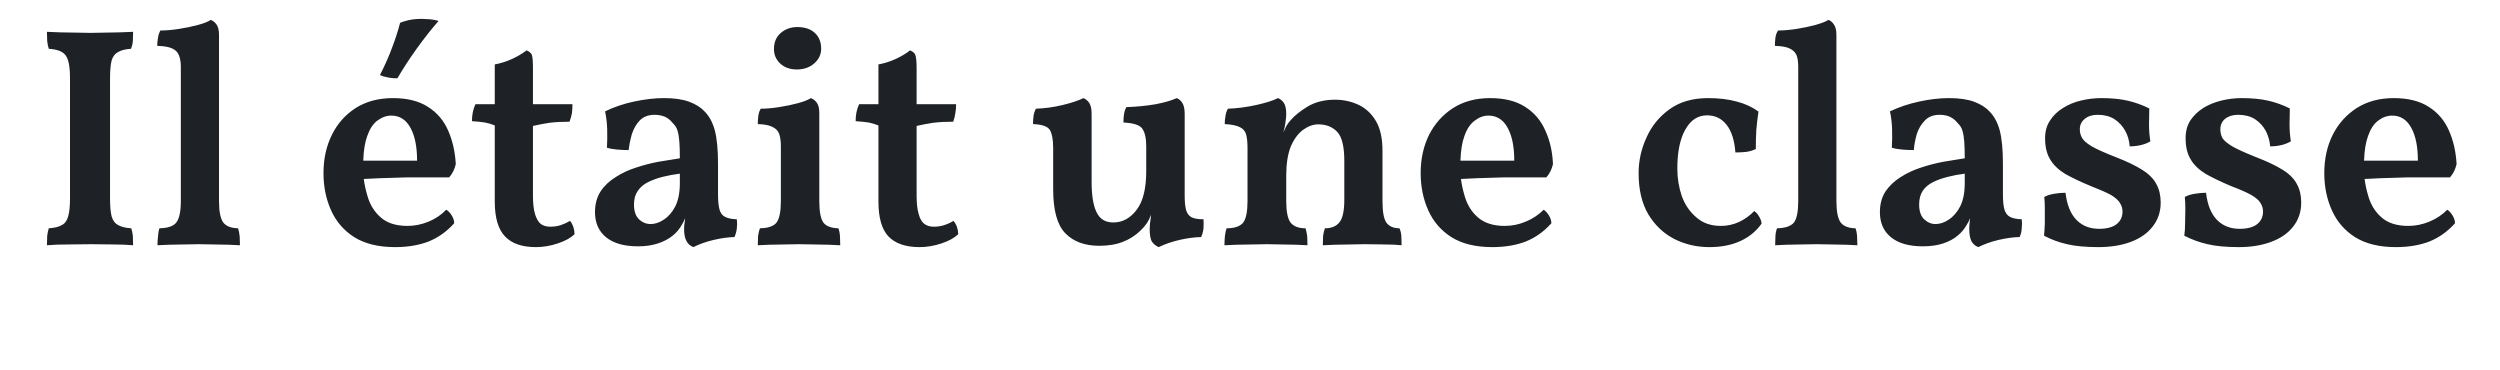
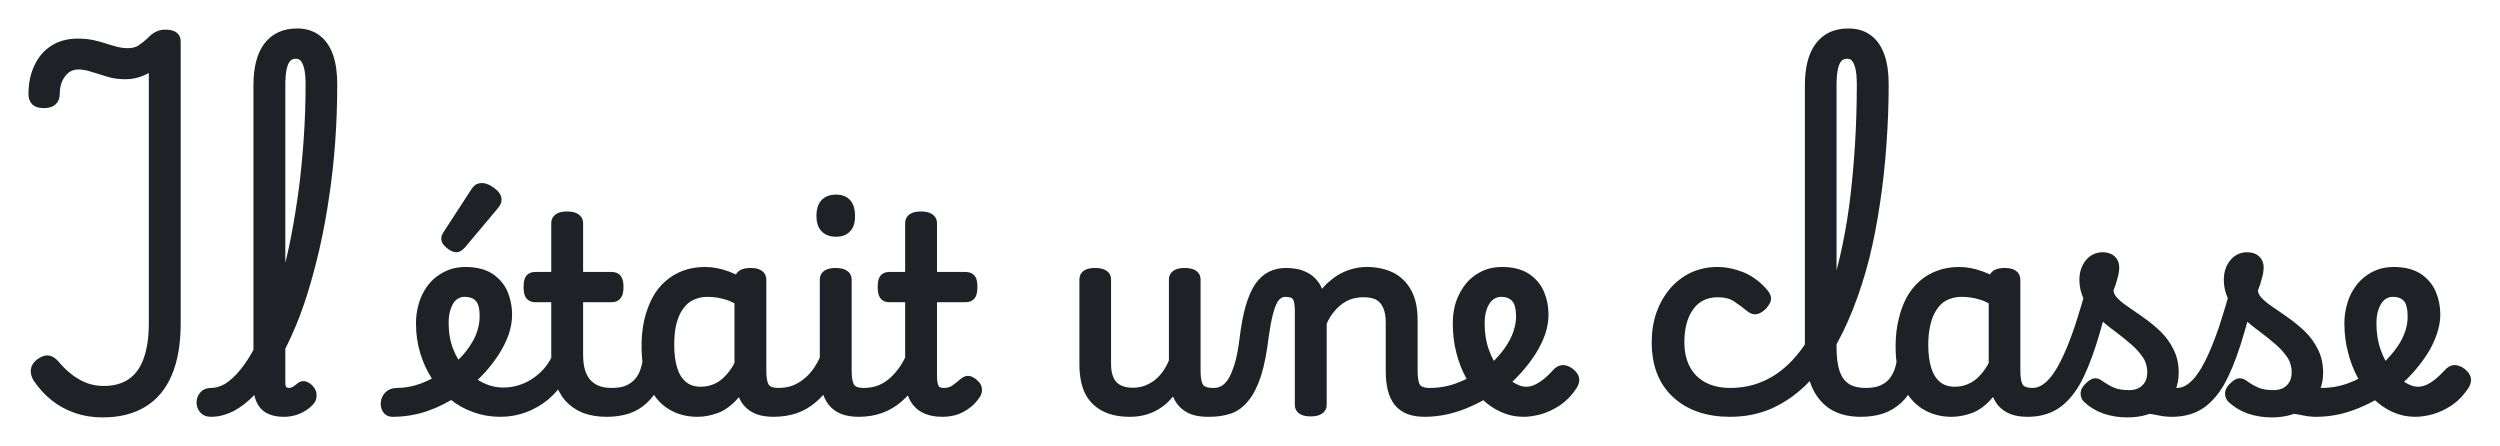
- <svg xmlns="http://www.w3.org/2000/svg" viewBox="-12 -12 942.87 139.52" width="942.87" height="139.52" role="img" aria-labelledby="titre">
-   <g id="nom" fill="#1E2226">
-     <path d="M14.4 17.6 Q14.4 13.1 13.7 10.9 Q13.1 8.6 11.3 7.6 Q9.6 6.6 6.4 6.4 Q6.0 5.2 5.8 3.5 Q5.7 1.8 5.7 0.0 Q7.8 0.1 10.6 0.2 Q13.5 0.2 16.5 0.3 Q19.5 0.4 22.1 0.4 Q24.8 0.4 27.6 0.3 Q30.4 0.2 33.2 0.2 Q35.9 0.1 38.2 0.0 Q38.2 1.8 38.1 3.4 Q38.0 5.0 37.4 6.4 Q34.3 6.6 32.6 7.6 Q30.8 8.5 30.1 10.8 Q29.5 13.1 29.5 17.6 L29.5 62.9 Q29.5 67.3 30.1 69.6 Q30.8 72.0 32.6 72.9 Q34.3 73.9 37.5 74.1 Q37.9 75.2 38.1 76.9 Q38.2 78.6 38.2 80.5 Q34.9 80.2 30.9 80.2 Q26.8 80.1 22.5 80.1 Q18.2 80.1 13.6 80.2 Q9.1 80.2 5.7 80.5 Q5.7 78.7 5.8 77.0 Q6.0 75.3 6.4 74.1 Q9.6 73.9 11.3 72.9 Q13.1 72.0 13.7 69.6 Q14.4 67.3 14.4 62.9 L14.4 17.6 Z M47.4 80.5 Q47.4 78.7 47.6 77.1 Q47.7 75.4 48.1 74.1 Q52.9 74.0 54.5 71.9 Q56.2 69.7 56.2 63.8 L56.2 13.2 Q56.2 10.6 55.5 8.9 Q54.9 7.2 53.0 6.3 Q51.1 5.4 47.3 5.3 Q47.3 3.7 47.6 2.2 Q47.8 0.7 48.5 -0.5 Q51.7 -0.5 55.5 -1.1 Q59.4 -1.7 62.7 -2.6 Q66.0 -3.5 67.5 -4.5 Q68.8 -4.0 69.7 -2.7 Q70.6 -1.4 70.6 1.2 L70.6 63.8 Q70.6 69.7 72.2 71.9 Q73.8 74.0 77.8 74.1 Q78.2 75.4 78.4 77.2 Q78.5 78.9 78.5 80.5 Q76.7 80.4 74.2 80.3 Q71.6 80.2 68.7 80.2 Q65.8 80.1 63.0 80.1 Q60.2 80.1 57.2 80.2 Q54.3 80.2 51.7 80.3 Q49.2 80.4 47.4 80.5 Z M137.0 81.2 Q127.7 81.2 121.7 77.5 Q115.8 73.8 112.9 67.4 Q110.0 61.0 110.0 53.3 Q110.0 45.2 113.2 38.8 Q116.3 32.5 122.2 28.7 Q128.1 25.0 136.2 25.0 Q144.3 25.0 149.4 28.3 Q154.5 31.5 157.0 37.2 Q159.5 42.8 159.9 49.9 Q159.2 52.9 157.4 54.9 L150.7 54.9 Q146.4 54.9 141.5 54.9 Q136.5 55.0 131.5 55.2 Q128.3 55.3 125.2 55.5 Q125.6 58.6 126.5 61.6 Q127.9 66.8 131.6 70.0 Q135.2 73.2 141.7 73.2 Q145.7 73.2 149.6 71.6 Q153.5 70.0 156.3 67.1 Q157.4 67.7 158.4 69.3 Q159.3 70.8 159.3 72.2 Q155.1 76.9 149.6 79.1 Q144.1 81.2 137.0 81.2 Z M125.0 48.6 L145.3 48.6 Q145.3 40.7 142.8 36.2 Q140.3 31.6 135.6 31.6 Q132.8 31.6 130.3 33.5 Q127.9 35.3 126.5 39.3 Q125.2 42.8 125.0 48.6 Z M137.9 17.5 Q136.2 17.6 134.3 17.2 Q132.5 16.9 131.3 16.3 Q134.2 10.6 135.9 5.9 Q137.7 1.2 138.9 -3.4 Q141.4 -4.4 143.9 -4.7 Q146.4 -5.0 148.7 -4.8 Q150.0 -4.8 151.2 -4.6 Q152.5 -4.4 153.4 -4.1 Q149.3 0.6 145.2 6.3 Q141.1 12.0 137.9 17.5 Z M190.1 81.2 Q182.3 81.2 178.5 77.2 Q174.6 73.2 174.6 64.0 L174.6 35.3 Q172.9 34.6 170.9 34.2 Q169.0 33.9 166.0 33.7 Q166.0 31.9 166.3 30.4 Q166.6 28.9 167.3 27.3 L174.6 27.3 L174.6 12.3 Q177.9 11.7 181.2 10.2 Q184.4 8.7 186.6 7.0 Q188.1 7.6 188.6 8.7 Q189.0 9.9 189.0 13.8 L189.0 27.3 L203.9 27.3 Q203.9 29.0 203.7 30.7 Q203.4 32.3 202.8 33.9 Q198.7 33.9 195.3 34.3 Q192.0 34.8 189.0 35.5 L189.0 61.8 Q189.0 66.2 189.8 68.8 Q190.6 71.4 192.0 72.5 Q193.4 73.5 195.5 73.5 Q197.7 73.5 199.5 72.9 Q201.3 72.3 203.0 71.3 Q204.6 73.3 204.7 76.3 Q202.6 78.4 198.4 79.8 Q194.2 81.2 190.1 81.2 Z M249.5 81.2 Q247.7 80.5 246.9 78.9 Q246.0 77.3 246.0 74.3 Q246.0 73.0 246.3 71.3 Q246.4 70.8 246.4 70.3 Q245.9 71.6 245.2 72.7 Q243.8 75.2 241.8 76.8 Q239.5 78.7 236.2 79.8 Q232.9 80.9 228.6 80.9 Q220.8 80.9 216.6 77.5 Q212.4 74.1 212.4 68.0 Q212.4 63.5 214.5 60.2 Q216.6 57.0 220.2 54.8 Q223.7 52.5 227.9 51.2 Q232.1 49.8 236.4 49.0 Q240.7 48.3 244.4 47.7 Q244.4 43.7 244.2 41.2 Q244.0 38.8 243.5 37.2 Q243.0 35.6 241.8 34.5 Q240.5 32.8 238.7 32.0 Q236.9 31.3 234.9 31.3 Q231.4 31.3 229.3 33.4 Q227.3 35.5 226.3 38.6 Q225.4 41.8 225.1 44.6 Q222.9 44.6 220.7 44.4 Q218.4 44.2 216.9 43.7 Q217.1 40.5 217.0 36.8 Q216.9 33.2 216.2 30.0 Q221.1 27.6 227.1 26.3 Q233.2 25.0 238.4 25.0 Q244.3 25.0 248.0 26.4 Q251.7 27.8 253.7 30.0 Q256.4 32.7 257.6 37.2 Q258.8 41.8 258.8 49.9 L258.8 61.2 Q258.8 64.8 259.3 66.8 Q259.8 68.9 261.3 69.7 Q262.8 70.6 265.9 70.7 Q266.1 72.3 265.9 74.1 Q265.7 75.9 265.0 77.4 Q261.3 77.5 257.1 78.5 Q252.9 79.5 249.5 81.2 Z M233.4 72.5 Q235.9 72.5 238.4 70.8 Q241.0 69.1 242.7 65.8 Q244.4 62.4 244.4 57.1 L244.4 53.5 Q241.1 53.9 237.9 54.7 Q234.8 55.5 232.4 56.7 Q230.0 57.9 228.6 59.9 Q227.1 62.0 227.1 65.1 Q227.1 68.9 229.0 70.7 Q230.9 72.5 233.4 72.5 Z M273.8 80.5 Q273.8 78.7 273.9 77.1 Q274.1 75.4 274.6 74.1 Q279.3 74.0 280.9 71.9 Q282.5 69.7 282.5 63.8 L282.5 43.2 Q282.5 40.4 281.9 38.6 Q281.3 36.8 279.4 35.9 Q277.5 34.9 273.8 34.8 Q273.8 33.2 274.0 31.7 Q274.2 30.2 274.9 29.0 Q278.0 29.0 281.8 28.4 Q285.7 27.8 289.0 26.9 Q292.3 26.0 293.8 25.0 Q295.2 25.5 296.1 26.8 Q297.0 28.1 297.0 30.7 L297.0 63.8 Q297.0 69.7 298.5 71.9 Q300.1 74.0 304.2 74.1 Q304.7 75.4 304.8 77.2 Q304.9 78.9 304.9 80.5 Q303.0 80.4 300.5 80.3 Q297.9 80.2 295.1 80.2 Q292.3 80.1 289.5 80.1 Q286.6 80.1 283.7 80.2 Q280.7 80.2 278.2 80.3 Q275.6 80.4 273.8 80.5 Z M288.5 14.2 Q284.7 14.2 282.3 12.0 Q279.9 9.8 279.9 6.5 Q279.9 2.6 282.5 0.4 Q285.1 -1.8 288.7 -1.8 Q292.9 -1.8 295.3 0.4 Q297.7 2.6 297.7 6.4 Q297.7 9.6 295.1 11.9 Q292.5 14.2 288.5 14.2 Z M334.8 81.2 Q327.0 81.2 323.1 77.2 Q319.3 73.2 319.3 64.0 L319.3 35.3 Q317.5 34.6 315.6 34.2 Q313.6 33.9 310.7 33.7 Q310.7 31.9 311.0 30.4 Q311.3 28.9 312.0 27.3 L319.3 27.3 L319.3 12.3 Q322.6 11.7 325.9 10.2 Q329.1 8.7 331.2 7.0 Q332.8 7.6 333.2 8.7 Q333.7 9.9 333.7 13.8 L333.7 27.3 L348.6 27.3 Q348.6 29.0 348.3 30.7 Q348.1 32.3 347.5 33.9 Q343.4 33.9 340.0 34.3 Q336.7 34.8 333.7 35.5 L333.7 61.8 Q333.7 66.2 334.5 68.8 Q335.2 71.4 336.7 72.5 Q338.1 73.5 340.2 73.5 Q342.3 73.5 344.1 72.9 Q346.0 72.3 347.6 71.3 Q349.3 73.3 349.4 76.3 Q347.3 78.4 343.1 79.8 Q338.9 81.2 334.8 81.2 Z M402.6 80.7 Q394.4 80.7 389.8 76.0 Q385.2 71.3 385.2 59.4 L385.2 43.9 Q385.2 39.2 384.0 37.1 Q382.8 35.0 377.6 34.8 Q377.6 33.2 377.8 31.7 Q378.0 30.3 378.7 29.0 Q383.9 28.8 388.8 27.6 Q393.8 26.4 396.6 25.0 Q397.9 25.5 398.8 26.8 Q399.7 28.2 399.7 30.9 L399.7 56.5 Q399.7 64.4 401.6 68.1 Q403.4 71.9 407.9 71.9 Q413.1 71.9 416.7 67.1 Q420.3 62.4 420.3 52.5 L420.3 43.3 Q420.3 38.6 418.8 36.5 Q417.4 34.5 411.7 34.2 Q411.7 32.6 411.9 31.2 Q412.1 29.7 412.8 28.4 Q418.7 28.2 423.9 27.3 Q429.0 26.3 431.8 25.0 Q433.1 25.5 433.9 26.8 Q434.8 28.2 434.8 30.9 L434.8 61.8 Q434.8 65.1 435.3 67.1 Q435.8 69.0 437.3 69.9 Q438.8 70.7 441.9 70.7 Q442.0 72.3 441.9 74.1 Q441.7 75.9 441.0 77.4 Q437.2 77.5 432.8 78.5 Q428.5 79.5 425.0 81.2 Q423.4 80.5 422.5 79.2 Q421.6 77.9 421.6 74.3 Q421.6 72.7 422.0 70.2 Q422.0 69.7 422.1 69.0 Q421.5 70.7 420.6 72.1 Q419.4 73.8 418.1 75.0 Q415.2 77.8 411.5 79.2 Q407.8 80.7 402.6 80.7 Z M509.4 63.8 Q509.4 69.9 510.9 72.0 Q512.5 74.1 515.8 74.1 Q516.4 75.4 516.5 76.9 Q516.6 78.4 516.6 80.5 Q514.0 80.2 510.2 80.2 Q506.5 80.1 502.7 80.1 Q500.2 80.1 497.2 80.2 Q494.2 80.2 491.5 80.3 Q488.8 80.4 486.9 80.5 Q486.9 78.6 487.0 77.0 Q487.2 75.4 487.7 74.1 Q491.4 74.1 493.2 71.8 Q495.0 69.5 495.0 63.4 L495.0 48.6 Q495.0 40.7 492.4 37.8 Q489.7 34.9 485.2 34.9 Q482.3 34.9 479.4 37.0 Q476.6 39.1 474.8 43.3 Q473.1 47.6 473.1 54.2 L473.1 63.8 Q473.1 69.7 474.7 71.9 Q476.4 74.1 480.4 74.1 Q480.8 75.5 481.0 77.0 Q481.1 78.5 481.1 80.5 Q479.4 80.4 476.8 80.3 Q474.2 80.2 471.4 80.2 Q468.5 80.1 465.7 80.1 Q463.3 80.1 460.2 80.2 Q457.1 80.2 454.4 80.3 Q451.6 80.4 449.8 80.5 Q449.8 78.5 450.0 76.8 Q450.2 75.2 450.6 74.1 Q455.2 74.1 456.9 71.9 Q458.5 69.7 458.5 63.8 L458.5 43.9 Q458.5 40.7 458.0 38.8 Q457.5 36.9 455.7 36.0 Q453.8 35.0 449.9 34.8 Q449.9 33.2 450.2 31.7 Q450.4 30.2 451.1 29.0 Q456.4 28.8 461.8 27.6 Q467.2 26.4 470.0 25.0 Q471.3 25.5 472.2 26.8 Q473.1 28.2 473.1 30.9 Q473.1 32.3 472.8 34.2 Q472.6 36.0 472.0 38.0 Q472.6 36.8 473.1 35.6 Q473.7 34.5 474.7 33.4 Q477.0 30.7 481.3 28.1 Q485.6 25.6 491.5 25.6 Q496.2 25.6 500.3 27.5 Q504.4 29.4 506.9 33.6 Q509.4 37.8 509.4 44.8 L509.4 63.8 Z M550.8 81.2 Q541.5 81.2 535.5 77.5 Q529.6 73.8 526.7 67.4 Q523.8 61.0 523.8 53.3 Q523.8 45.2 527.0 38.8 Q530.2 32.5 536.1 28.7 Q542.0 25.0 550.0 25.0 Q558.1 25.0 563.2 28.3 Q568.3 31.5 570.8 37.2 Q573.4 42.8 573.7 49.9 Q573.0 52.9 571.2 54.9 L564.5 54.9 Q560.3 54.9 555.3 54.9 Q550.4 55.0 545.3 55.2 Q542.1 55.3 539.0 55.5 Q539.4 58.6 540.3 61.6 Q541.7 66.8 545.4 70.0 Q549.1 73.2 555.5 73.2 Q559.6 73.2 563.4 71.6 Q567.3 70.0 570.2 67.1 Q571.2 67.7 572.2 69.3 Q573.1 70.8 573.1 72.2 Q568.9 76.9 563.4 79.1 Q557.9 81.2 550.8 81.2 Z M538.8 48.6 L559.1 48.6 Q559.1 40.7 556.6 36.2 Q554.1 31.6 549.4 31.6 Q546.6 31.6 544.2 33.5 Q541.7 35.3 540.3 39.3 Q539.0 42.8 538.8 48.6 Z M652.4 72.3 Q649.4 76.6 644.4 78.9 Q639.4 81.2 632.7 81.2 Q625.5 81.2 619.4 78.1 Q613.4 75.0 609.7 68.9 Q606.0 62.7 606.0 53.3 Q606.0 46.3 609.0 39.8 Q611.9 33.3 617.8 29.1 Q623.6 25.0 632.2 25.0 Q638.3 25.0 643.0 26.3 Q647.7 27.5 651.2 30.1 Q650.7 33.5 650.4 36.9 Q650.2 40.2 650.2 44.2 Q648.6 45.0 646.5 45.3 Q644.4 45.5 642.5 45.5 Q642.0 38.7 639.2 35.1 Q636.4 31.5 631.8 31.5 Q626.6 31.5 623.6 36.9 Q620.6 42.2 620.6 51.6 Q620.6 57.0 622.3 62.0 Q624.1 66.9 627.8 70.0 Q631.4 73.2 637.0 73.2 Q640.7 73.2 643.9 71.7 Q647.1 70.2 649.6 67.6 Q650.7 68.3 651.4 69.6 Q652.2 70.8 652.4 72.3 Z M657.5 80.5 Q657.5 78.7 657.6 77.1 Q657.7 75.4 658.2 74.1 Q662.9 74.0 664.6 71.9 Q666.2 69.7 666.2 63.8 L666.2 13.2 Q666.2 10.6 665.6 8.9 Q664.9 7.2 663.0 6.3 Q661.2 5.4 657.4 5.3 Q657.4 3.7 657.6 2.2 Q657.8 0.7 658.6 -0.5 Q661.7 -0.5 665.6 -1.1 Q669.4 -1.7 672.7 -2.6 Q676.0 -3.5 677.6 -4.5 Q678.9 -4.0 679.7 -2.7 Q680.6 -1.4 680.6 1.2 L680.6 63.8 Q680.6 69.7 682.2 71.9 Q683.8 74.0 687.8 74.1 Q688.3 75.4 688.4 77.2 Q688.5 78.9 688.5 80.5 Q686.8 80.4 684.2 80.3 Q681.7 80.2 678.8 80.2 Q675.9 80.1 673.1 80.1 Q670.2 80.1 667.3 80.2 Q664.3 80.2 661.8 80.3 Q659.3 80.4 657.5 80.5 Z M734.1 81.2 Q732.3 80.5 731.5 78.9 Q730.7 77.3 730.7 74.3 Q730.7 73.0 730.9 71.3 Q731.0 70.8 731.0 70.3 Q730.5 71.6 729.8 72.7 Q728.4 75.2 726.4 76.8 Q724.2 78.7 720.9 79.8 Q717.6 80.9 713.2 80.9 Q705.4 80.9 701.2 77.5 Q697.0 74.1 697.0 68.0 Q697.0 63.5 699.1 60.2 Q701.3 57.0 704.8 54.8 Q708.4 52.5 712.5 51.2 Q716.7 49.8 721.0 49.0 Q725.3 48.3 729.0 47.7 Q729.0 43.7 728.8 41.2 Q728.6 38.8 728.1 37.2 Q727.6 35.6 726.4 34.5 Q725.1 32.8 723.3 32.0 Q721.6 31.3 719.6 31.3 Q716.0 31.3 714.0 33.4 Q711.9 35.5 710.9 38.6 Q710.0 41.8 709.8 44.6 Q707.5 44.6 705.3 44.4 Q703.0 44.2 701.5 43.7 Q701.7 40.5 701.6 36.8 Q701.5 33.2 700.8 30.0 Q705.8 27.6 711.8 26.3 Q717.8 25.0 723.0 25.0 Q728.9 25.0 732.6 26.4 Q736.3 27.8 738.3 30.0 Q741.0 32.7 742.2 37.2 Q743.4 41.8 743.4 49.9 L743.4 61.2 Q743.4 64.8 743.9 66.8 Q744.5 68.9 745.9 69.7 Q747.4 70.6 750.5 70.7 Q750.7 72.3 750.5 74.1 Q750.4 75.9 749.7 77.4 Q745.9 77.5 741.7 78.5 Q737.5 79.5 734.1 81.2 Z M718.0 72.5 Q720.5 72.5 723.0 70.8 Q725.6 69.1 727.3 65.8 Q729.0 62.4 729.0 57.1 L729.0 53.5 Q725.7 53.9 722.6 54.7 Q719.4 55.5 717.0 56.7 Q714.6 57.9 713.2 59.9 Q711.8 62.0 711.8 65.1 Q711.8 68.9 713.7 70.7 Q715.6 72.5 718.0 72.5 Z M798.6 28.9 Q798.5 31.9 798.5 35.0 Q798.5 38.2 799.0 41.3 Q797.6 42.2 795.5 42.7 Q793.4 43.2 791.2 43.2 Q791.0 40.0 789.5 37.3 Q788.0 34.6 785.4 32.9 Q782.8 31.3 779.2 31.3 Q776.1 31.3 774.3 32.8 Q772.4 34.3 772.4 36.8 Q772.4 38.6 773.3 40.1 Q774.1 41.5 776.9 43.2 Q779.7 44.8 785.8 47.2 Q792.3 49.7 796.0 52.1 Q799.8 54.5 801.3 57.5 Q802.9 60.4 802.9 64.4 Q802.9 69.6 799.9 73.4 Q797.0 77.2 791.7 79.2 Q786.4 81.2 779.4 81.2 Q772.2 81.2 767.6 80.1 Q763.1 79.1 758.9 76.9 Q759.1 74.9 759.2 72.2 Q759.2 69.5 759.2 66.8 Q759.2 64.2 759.0 62.3 Q760.3 61.5 762.6 61.1 Q764.9 60.7 767.0 60.7 Q767.8 67.5 771.1 70.9 Q774.4 74.3 779.7 74.3 Q783.9 74.3 786.2 72.6 Q788.5 70.8 788.5 67.8 Q788.5 66.0 787.5 64.5 Q786.6 63.0 784.1 61.5 Q781.5 60.1 776.6 58.2 Q770.8 55.8 766.9 53.6 Q763.1 51.3 761.2 48.1 Q759.3 45.0 759.3 40.1 Q759.3 36.2 761.2 33.4 Q763.0 30.6 766.1 28.7 Q769.1 26.8 772.9 25.9 Q776.7 25.0 780.5 25.0 Q786.4 25.0 790.6 26.0 Q794.8 27.0 798.6 28.9 Z M851.6 28.9 Q851.5 31.9 851.5 35.0 Q851.5 38.2 852.0 41.3 Q850.5 42.2 848.5 42.7 Q846.4 43.2 844.2 43.2 Q843.9 40.0 842.5 37.3 Q841.0 34.6 838.4 32.9 Q835.8 31.3 832.1 31.3 Q829.1 31.3 827.2 32.8 Q825.4 34.3 825.4 36.8 Q825.4 38.6 826.2 40.1 Q827.1 41.5 829.9 43.2 Q832.7 44.8 838.7 47.2 Q845.2 49.7 849.0 52.1 Q852.8 54.5 854.3 57.5 Q855.9 60.4 855.9 64.4 Q855.9 69.6 852.9 73.4 Q850.0 77.2 844.6 79.2 Q839.3 81.2 832.4 81.2 Q825.2 81.2 820.6 80.1 Q816.1 79.1 811.8 76.9 Q812.1 74.9 812.1 72.2 Q812.2 69.5 812.2 66.8 Q812.2 64.2 812.0 62.3 Q813.3 61.5 815.6 61.1 Q817.9 60.7 820.0 60.7 Q820.8 67.5 824.1 70.9 Q827.4 74.3 832.7 74.3 Q836.9 74.3 839.2 72.6 Q841.5 70.8 841.5 67.8 Q841.5 66.0 840.5 64.5 Q839.6 63.0 837.0 61.5 Q834.5 60.1 829.5 58.2 Q823.8 55.8 819.9 53.6 Q816.1 51.3 814.2 48.1 Q812.3 45.0 812.3 40.1 Q812.3 36.2 814.1 33.4 Q816.0 30.6 819.0 28.7 Q822.1 26.8 825.9 25.9 Q829.7 25.0 833.4 25.0 Q839.3 25.0 843.6 26.0 Q847.8 27.0 851.6 28.9 Z M891.6 81.2 Q882.3 81.2 876.3 77.5 Q870.4 73.8 867.5 67.4 Q864.6 61.0 864.6 53.3 Q864.6 45.2 867.8 38.8 Q871.0 32.5 876.9 28.7 Q882.8 25.0 890.8 25.0 Q898.9 25.0 904.0 28.3 Q909.1 31.5 911.6 37.2 Q914.1 42.8 914.5 49.9 Q913.8 52.9 912.0 54.9 L905.3 54.9 Q901.0 54.9 896.1 54.9 Q891.1 55.0 886.1 55.2 Q882.9 55.3 879.8 55.5 Q880.2 58.6 881.1 61.6 Q882.5 66.8 886.2 70.0 Q889.8 73.2 896.3 73.2 Q900.3 73.2 904.2 71.6 Q908.1 70.0 911.0 67.1 Q912.0 67.7 913.0 69.3 Q913.9 70.8 913.9 72.2 Q909.7 76.9 904.2 79.1 Q898.7 81.2 891.6 81.2 Z M879.6 48.6 L899.9 48.6 Q899.9 40.7 897.4 36.2 Q894.9 31.6 890.2 31.6 Q887.4 31.6 884.9 33.5 Q882.5 35.3 881.1 39.3 Q879.8 42.8 879.6 48.6 Z" />
+ <svg xmlns="http://www.w3.org/2000/svg" viewBox="-9.62 -205.02 1256.74 224.14" width="1256.74" height="224.14" role="img" aria-labelledby="titre">
+   <g id="nom" fill="#1E2226" stroke="#1E2226" stroke-width="4.62" stroke-linejoin="round">
+     <path d="M42.0 2.5 Q34.8 2.5 28.8 0.4 Q22.7 -1.7 17.8 -5.6 Q12.9 -9.5 9.2 -15.0 Q7.9 -17.3 8.2 -19.1 Q8.4 -21.0 10.6 -22.6 Q13.1 -24.4 14.8 -24.0 Q16.5 -23.6 18.2 -21.6 Q23.4 -15.4 29.4 -12.1 Q35.4 -8.7 42.5 -8.7 Q50.7 -8.7 56.2 -12.4 Q61.8 -16.1 64.6 -23.6 Q67.5 -31.2 67.5 -42.6 L67.5 -172.9 Q64.9 -170.4 61.2 -169.0 Q57.6 -167.5 53.5 -167.5 Q49.9 -167.5 46.7 -168.2 Q43.6 -169.0 40.7 -170.0 Q37.9 -170.9 35.1 -171.7 Q32.3 -172.4 29.7 -172.4 Q26.4 -172.4 23.8 -170.6 Q21.3 -168.8 19.7 -165.5 Q18.1 -162.2 18.1 -157.6 Q18.1 -155.6 16.8 -154.3 Q15.6 -153.0 12.3 -153.0 Q9.5 -153.0 8.2 -154.2 Q7.0 -155.5 7.0 -157.6 Q7.0 -165.4 9.8 -171.2 Q12.5 -177.0 17.6 -180.2 Q22.6 -183.3 29.4 -183.3 Q33.5 -183.3 36.8 -182.6 Q40.1 -181.9 43.1 -180.9 Q46.1 -179.9 48.9 -179.2 Q51.7 -178.5 54.6 -178.5 Q58.6 -178.5 61.2 -180.2 Q63.9 -182.0 66.1 -184.1 Q68.2 -186.3 69.8 -187.0 Q71.4 -187.8 73.3 -187.8 Q76.2 -187.8 77.5 -187.0 Q78.9 -186.1 78.9 -184.3 L78.9 -42.4 Q78.9 -27.6 74.7 -17.6 Q70.5 -7.5 62.2 -2.5 Q54.0 2.5 42.0 2.5 Z M96.4 2.2 Q93.9 2.2 92.7 0.7 Q91.5 -0.8 91.5 -2.7 Q91.5 -4.6 92.7 -6.1 Q93.9 -7.7 96.4 -7.7 Q100.7 -7.7 104.9 -10.2 Q109.0 -12.8 113.0 -17.7 Q117.0 -22.6 120.6 -29.5 Q124.3 -36.4 127.6 -45.1 Q130.9 -53.9 133.8 -64.1 Q136.8 -74.3 139.0 -85.8 Q141.2 -97.3 142.9 -109.8 Q144.5 -122.4 145.4 -135.7 Q146.3 -149.0 146.3 -162.6 Q146.3 -165.1 148.0 -166.3 Q149.7 -167.5 151.9 -167.5 Q154.2 -167.5 155.9 -166.3 Q157.6 -165.1 157.6 -162.6 Q157.6 -148.1 156.6 -134.1 Q155.6 -120.1 153.6 -106.8 Q151.7 -93.5 148.9 -81.2 Q146.1 -68.9 142.7 -58.0 Q139.3 -47.1 135.1 -37.8 Q130.9 -28.5 126.5 -21.1 Q122.0 -13.7 117.0 -8.5 Q112.1 -3.3 106.9 -0.5 Q101.6 2.2 96.4 2.2 Z M133.1 2.2 Q129.6 2.2 127.1 1.3 Q124.6 0.4 123.1 -1.3 Q121.6 -3.0 120.8 -5.6 Q120.1 -8.2 120.1 -11.4 L120.1 -162.2 Q120.1 -175.0 125.1 -181.7 Q130.2 -188.4 139.7 -188.4 Q145.6 -188.4 149.6 -185.4 Q153.6 -182.4 155.6 -176.7 Q157.6 -171.1 157.6 -162.6 Q157.6 -160.1 155.9 -158.9 Q154.2 -157.7 151.9 -157.7 Q149.7 -157.7 148.0 -158.9 Q146.3 -160.1 146.3 -162.6 Q146.3 -167.9 145.5 -171.2 Q144.7 -174.5 143.1 -176.2 Q141.5 -177.8 139.1 -177.8 Q136.5 -177.8 134.8 -176.2 Q133.1 -174.5 132.3 -171.1 Q131.5 -167.6 131.5 -162.2 L131.5 -12.7 Q131.5 -11.0 132.0 -9.8 Q132.5 -8.7 133.5 -8.2 Q134.4 -7.7 135.6 -7.7 Q136.8 -7.7 137.7 -8.1 Q138.7 -8.4 139.7 -9.2 Q140.6 -9.9 141.5 -10.6 Q142.6 -11.5 143.9 -10.9 Q145.2 -10.3 146.1 -9.2 Q147.2 -7.9 147.2 -6.6 Q147.3 -5.3 146.7 -4.1 Q145.2 -2.1 143.0 -0.7 Q140.7 0.8 138.2 1.5 Q135.7 2.2 133.1 2.2 Z M187.6 2.2 Q185.7 2.2 184.8 0.7 Q183.9 -0.8 184.1 -2.7 Q184.3 -4.6 185.7 -6.1 Q187.2 -7.7 190.1 -7.7 Q196.2 -7.7 202.6 -10.0 Q209.0 -12.4 214.8 -16.4 Q220.6 -20.3 224.7 -24.9 Q227.6 -28.2 229.6 -31.6 Q231.7 -35.0 232.7 -38.6 Q233.8 -42.2 233.8 -46.1 Q233.8 -52.9 231.1 -55.5 Q228.5 -58.1 224.0 -58.1 Q222.2 -58.1 221.3 -59.7 Q220.4 -61.2 220.5 -63.3 Q220.6 -65.3 221.6 -66.9 Q222.6 -68.5 224.4 -68.5 Q231.9 -68.5 236.6 -65.5 Q241.3 -62.4 243.4 -57.5 Q245.5 -52.5 245.5 -46.9 Q245.5 -42.4 243.9 -37.6 Q242.2 -32.9 239.3 -28.3 Q236.4 -23.8 232.6 -19.5 Q226.9 -13.2 219.6 -8.2 Q212.4 -3.3 204.3 -0.5 Q196.2 2.2 187.6 2.2 Z M242.0 2.2 Q235.1 2.2 229.0 0.0 Q222.9 -2.2 217.9 -6.3 Q212.9 -10.4 209.4 -16.0 Q205.8 -21.6 203.8 -28.3 Q201.8 -35.0 201.8 -42.4 Q201.8 -46.9 202.9 -50.9 Q203.9 -54.9 205.9 -58.1 Q207.9 -61.4 210.7 -63.7 Q213.6 -66.0 217.0 -67.3 Q220.4 -68.5 224.4 -68.5 Q226.2 -68.5 227.1 -66.9 Q228.0 -65.3 227.9 -63.3 Q227.8 -61.2 226.8 -59.7 Q225.7 -58.1 223.9 -58.1 Q221.6 -58.1 219.8 -57.1 Q217.9 -56.1 216.5 -54.1 Q215.2 -52.1 214.4 -49.3 Q213.6 -46.5 213.6 -42.6 Q213.6 -35.1 216.0 -28.8 Q218.5 -22.4 222.7 -17.8 Q226.9 -13.1 232.3 -10.5 Q237.6 -7.9 243.4 -7.9 Q249.7 -7.9 255.5 -10.6 Q261.2 -13.3 265.4 -18.0 Q269.5 -22.6 271.3 -28.5 Q271.7 -29.7 273.2 -29.8 Q274.8 -29.8 276.3 -29.1 Q277.7 -28.4 277.3 -26.8 Q275.9 -20.5 272.5 -15.2 Q269.1 -9.9 264.4 -5.9 Q259.6 -2.0 253.9 0.1 Q248.2 2.2 242.0 2.2 Z M219.9 -80.5 Q218.5 -80.5 216.5 -82.1 Q214.5 -83.7 214.5 -85.0 Q214.5 -85.4 214.6 -85.8 Q214.8 -86.2 215.3 -87.1 L229.4 -108.8 Q230.1 -109.8 230.8 -110.3 Q231.5 -110.7 232.6 -110.7 Q233.9 -110.7 235.7 -109.8 Q237.5 -108.8 238.9 -107.4 Q240.2 -106.0 240.2 -104.8 Q240.2 -103.9 239.9 -103.3 Q239.6 -102.7 238.7 -101.6 L222.4 -82.2 Q220.8 -80.5 219.9 -80.5 Z M295.4 2.2 Q289.1 2.2 284.3 0.4 Q279.6 -1.5 276.3 -5.1 Q273.1 -8.8 271.5 -14.3 Q269.8 -19.7 269.8 -26.8 L269.8 -55.4 L259.5 -55.4 Q257.5 -55.4 256.7 -56.6 Q255.9 -57.8 255.9 -60.7 Q255.9 -63.8 256.7 -64.9 Q257.5 -66.0 259.5 -66.0 L269.8 -66.0 L269.8 -92.9 Q269.8 -94.6 271.2 -95.5 Q272.6 -96.4 275.4 -96.4 Q278.3 -96.4 279.7 -95.5 Q281.2 -94.6 281.2 -92.9 L281.2 -66.0 L297.8 -66.0 Q299.8 -66.0 300.6 -64.9 Q301.5 -63.8 301.5 -60.7 Q301.5 -57.8 300.6 -56.6 Q299.8 -55.4 297.8 -55.4 L281.2 -55.4 L281.2 -26.8 Q281.2 -22.0 282.2 -18.5 Q283.3 -14.9 285.4 -12.5 Q287.5 -10.2 290.6 -8.9 Q293.7 -7.7 297.8 -7.7 Q299.6 -7.7 300.6 -6.1 Q301.5 -4.6 301.3 -2.7 Q301.1 -0.8 299.6 0.7 Q298.2 2.2 295.4 2.2 Z M295.4 2.2 Q293.6 2.2 292.7 0.7 Q291.9 -0.8 292.1 -2.7 Q292.2 -4.6 293.7 -6.1 Q295.2 -7.7 297.9 -7.7 Q301.9 -7.7 305.0 -8.7 Q308.1 -9.8 310.3 -11.9 Q312.6 -14.0 314.0 -17.2 Q315.3 -20.3 315.9 -24.6 Q316.1 -26.5 317.9 -27.1 Q319.6 -27.7 321.2 -27.1 Q322.9 -26.5 322.6 -24.6 Q322.1 -17.6 319.8 -12.5 Q317.6 -7.4 314.0 -4.2 Q310.5 -0.9 305.8 0.7 Q301.1 2.2 295.4 2.2 Z M341.0 2.2 Q333.4 2.2 327.6 -1.4 Q321.8 -5.0 318.5 -12.4 Q315.2 -19.8 315.2 -31.0 Q315.2 -37.9 316.5 -43.7 Q317.9 -49.5 320.3 -54.1 Q322.7 -58.7 326.4 -61.9 Q330.0 -65.1 334.6 -66.8 Q339.2 -68.5 344.8 -68.5 Q350.2 -68.5 355.9 -66.4 Q361.5 -64.3 366.0 -60.9 L366.0 -51.0 Q360.8 -55.2 355.9 -56.6 Q351.1 -58.1 346.0 -58.1 Q342.5 -58.1 339.6 -57.0 Q336.6 -56.0 334.3 -53.9 Q332.0 -51.7 330.3 -48.6 Q328.7 -45.4 327.8 -41.2 Q327.0 -37.0 327.0 -31.5 Q327.0 -24.3 328.7 -19.1 Q330.4 -13.9 333.9 -11.1 Q337.4 -8.3 342.7 -8.3 Q347.4 -8.3 351.6 -10.5 Q355.7 -12.7 359.2 -17.5 Q362.7 -22.3 365.2 -30.2 L367.4 -22.2 Q364.3 -12.0 359.9 -6.7 Q355.5 -1.5 350.5 0.4 Q345.6 2.2 341.0 2.2 Z M379.2 2.2 Q374.7 2.2 371.4 1.0 Q368.1 -0.3 366.0 -2.8 Q363.9 -5.4 362.9 -9.3 Q361.9 -13.2 361.9 -18.5 L361.9 -64.2 Q361.9 -66.1 363.4 -67.1 Q364.8 -68.0 367.8 -68.0 Q370.5 -68.0 371.9 -67.1 Q373.3 -66.3 373.3 -64.4 L373.3 -18.5 Q373.3 -12.5 375.1 -10.1 Q376.9 -7.7 381.7 -7.7 Q382.9 -7.7 383.5 -6.1 Q384.1 -4.6 383.9 -2.7 Q383.7 -0.8 382.6 0.7 Q381.5 2.2 379.2 2.2 Z M379.2 2.2 Q377.4 2.2 376.5 0.7 Q375.7 -0.8 375.9 -2.7 Q376.1 -4.6 377.5 -6.1 Q379.0 -7.7 381.7 -7.7 Q386.1 -7.7 389.8 -9.1 Q393.5 -10.6 396.5 -13.2 Q399.6 -15.8 401.9 -19.4 Q404.2 -23.0 405.8 -27.1 Q406.6 -29.0 408.1 -28.8 Q409.6 -28.6 410.7 -27.3 Q411.8 -26.0 411.4 -24.6 Q409.5 -18.2 406.4 -13.3 Q403.3 -8.3 399.2 -4.8 Q395.2 -1.3 390.2 0.5 Q385.2 2.2 379.2 2.2 Z M422.1 2.2 Q417.6 2.2 414.3 1.0 Q411.0 -0.3 408.9 -2.8 Q406.8 -5.4 405.8 -9.3 Q404.8 -13.2 404.8 -18.5 L404.8 -64.5 Q404.8 -66.3 406.2 -67.1 Q407.6 -68.0 410.4 -68.0 Q413.3 -68.0 414.7 -67.1 Q416.2 -66.3 416.2 -64.5 L416.2 -18.5 Q416.2 -12.5 418.0 -10.1 Q419.8 -7.7 424.6 -7.7 Q426.5 -7.7 427.4 -6.1 Q428.3 -4.6 428.1 -2.7 Q427.9 -0.8 426.5 0.7 Q425.0 2.2 422.1 2.2 Z M410.7 -88.3 Q407.0 -88.3 405.0 -90.4 Q403.1 -92.4 403.1 -96.5 Q403.1 -100.7 405.0 -102.8 Q407.0 -104.9 410.7 -104.9 Q414.2 -104.9 416.1 -102.8 Q417.9 -100.7 417.9 -96.5 Q418.0 -92.4 416.1 -90.4 Q414.2 -88.3 410.7 -88.3 Z M422.1 2.2 Q420.3 2.2 419.4 0.7 Q418.6 -0.8 418.8 -2.7 Q419.0 -4.6 420.4 -6.1 Q421.9 -7.7 424.6 -7.7 Q429.1 -7.7 432.9 -9.2 Q436.7 -10.8 439.7 -13.6 Q442.7 -16.4 445.2 -20.2 Q447.6 -24.0 449.3 -28.5 Q450.1 -30.5 451.7 -30.3 Q453.3 -30.1 454.4 -28.9 Q455.5 -27.7 455.1 -26.3 Q453.0 -19.5 449.9 -14.3 Q446.7 -9.0 442.5 -5.3 Q438.4 -1.6 433.3 0.3 Q428.2 2.2 422.1 2.2 Z M464.1 2.2 Q458.6 2.2 454.9 0.2 Q451.3 -1.8 449.5 -5.6 Q447.7 -9.4 447.7 -14.7 L447.7 -55.4 L437.4 -55.4 Q435.5 -55.4 434.7 -56.6 Q433.9 -57.8 433.9 -60.7 Q433.9 -63.8 434.7 -64.9 Q435.5 -66.0 437.4 -66.0 L447.7 -66.0 L447.7 -92.9 Q447.7 -94.6 449.1 -95.5 Q450.5 -96.4 453.3 -96.4 Q456.2 -96.4 457.6 -95.5 Q459.1 -94.6 459.1 -92.9 L459.1 -66.0 L475.7 -66.0 Q477.7 -66.0 478.6 -64.9 Q479.4 -63.8 479.4 -60.7 Q479.4 -57.8 478.6 -56.6 Q477.7 -55.4 475.7 -55.4 L459.1 -55.4 L459.1 -16.0 Q459.1 -11.5 460.4 -9.6 Q461.6 -7.7 464.9 -7.7 Q467.9 -7.7 470.1 -9.1 Q472.3 -10.6 474.7 -12.7 Q476.3 -14.1 477.6 -13.7 Q479.0 -13.2 480.2 -12.0 Q481.7 -10.7 481.7 -9.3 Q481.8 -7.9 481.0 -6.7 Q478.8 -3.4 476.0 -1.5 Q473.2 0.5 470.2 1.4 Q467.1 2.2 464.1 2.2 Z M558.4 2.2 Q550.7 2.2 545.6 -0.5 Q540.4 -3.2 537.8 -8.5 Q535.3 -13.9 535.3 -21.9 L535.3 -64.5 Q535.3 -66.3 536.6 -67.1 Q538.0 -68.0 540.8 -68.0 Q543.7 -68.0 545.2 -67.1 Q546.6 -66.3 546.6 -64.5 L546.6 -21.9 Q546.6 -17.3 548.1 -14.1 Q549.5 -11.0 552.5 -9.4 Q555.5 -7.8 559.8 -7.8 Q563.5 -7.8 566.7 -9.0 Q569.8 -10.2 572.4 -12.2 Q575.0 -14.3 577.0 -17.2 Q579.0 -20.1 580.3 -23.4 L580.3 -64.5 Q580.3 -66.3 581.7 -67.1 Q583.0 -68.0 585.9 -68.0 Q588.7 -68.0 590.2 -67.1 Q591.6 -66.3 591.6 -64.5 L591.6 -18.5 Q591.6 -12.5 593.4 -10.1 Q595.2 -7.7 600.1 -7.7 Q601.9 -7.7 602.8 -6.1 Q603.8 -4.6 603.6 -2.7 Q603.4 -0.8 601.9 0.7 Q600.5 2.2 597.6 2.2 Q594.1 2.2 591.4 1.5 Q588.7 0.8 586.7 -0.7 Q584.6 -2.2 583.2 -4.5 Q581.9 -6.7 581.2 -9.8 L580.9 -11.1 Q579.1 -7.9 576.8 -5.5 Q574.5 -3.0 571.6 -1.3 Q568.8 0.4 565.5 1.3 Q562.2 2.2 558.4 2.2 Z M598.2 2.2 Q597.0 2.2 596.5 0.7 Q596.0 -0.8 596.2 -2.7 Q596.5 -4.6 597.6 -6.1 Q598.6 -7.7 600.6 -7.7 Q603.8 -7.7 606.2 -9.4 Q608.7 -11.1 610.5 -14.5 Q612.3 -18.0 613.7 -23.0 Q615.0 -28.0 615.8 -34.7 Q617.0 -44.5 618.9 -50.9 Q620.8 -57.3 623.4 -61.1 Q626.1 -64.8 629.4 -66.4 Q632.7 -68.0 636.6 -68.0 Q637.8 -68.0 638.4 -66.5 Q639.0 -64.9 638.9 -63.0 Q638.9 -61.1 638.2 -59.6 Q637.6 -58.1 636.4 -58.1 Q634.8 -58.1 633.3 -57.2 Q631.8 -56.4 630.4 -54.1 Q629.1 -51.7 628.0 -47.5 Q626.9 -43.2 625.9 -36.3 Q624.5 -24.4 622.1 -16.8 Q619.6 -9.2 616.2 -5.1 Q612.9 -0.9 608.4 0.7 Q603.9 2.2 598.2 2.2 Z M706.6 2.2 Q702.1 2.2 698.8 1.0 Q695.5 -0.3 693.4 -2.8 Q691.3 -5.4 690.3 -9.3 Q689.3 -13.2 689.3 -18.5 L689.3 -43.0 Q689.3 -47.7 687.9 -51.0 Q686.5 -54.4 683.6 -56.2 Q680.7 -57.9 675.8 -57.9 Q673.1 -57.9 670.1 -57.2 Q667.1 -56.4 664.4 -54.6 Q661.7 -52.8 659.3 -49.9 Q656.8 -47.0 655.0 -42.8 L655.0 -1.5 Q655.0 0.3 653.5 1.1 Q652.1 2.0 649.2 2.0 Q646.4 2.0 645.0 1.1 Q643.6 0.3 643.6 -1.5 L643.6 -48.7 Q643.6 -54.3 642.0 -56.2 Q640.5 -58.1 636.4 -58.1 Q634.4 -58.1 633.5 -59.6 Q632.5 -61.1 632.5 -63.0 Q632.5 -64.9 633.6 -66.5 Q634.7 -68.0 636.6 -68.0 Q640.2 -68.0 643.0 -67.3 Q645.9 -66.5 648.1 -65.0 Q650.2 -63.5 651.7 -61.2 Q653.1 -58.9 653.9 -55.7 L654.2 -54.6 Q656.0 -57.8 658.5 -60.3 Q661.1 -62.8 664.0 -64.7 Q667.0 -66.5 670.4 -67.5 Q673.7 -68.5 677.4 -68.5 Q684.3 -68.5 689.5 -66.0 Q694.7 -63.5 697.7 -58.1 Q700.7 -52.8 700.7 -44.1 L700.7 -18.5 Q700.7 -12.5 702.4 -10.1 Q704.2 -7.7 709.1 -7.7 Q711.0 -7.7 711.9 -6.1 Q712.8 -4.6 712.6 -2.7 Q712.4 -0.8 711.0 0.7 Q709.5 2.2 706.6 2.2 Z M706.6 2.2 Q704.1 2.2 703.2 0.7 Q702.4 -0.8 702.9 -2.7 Q703.4 -4.6 705.0 -6.1 Q706.6 -7.7 709.1 -7.7 Q716.5 -7.7 723.3 -10.2 Q730.1 -12.7 735.0 -16.4 Q736.8 -17.6 738.1 -16.9 Q739.5 -16.2 740.1 -14.6 Q740.8 -12.9 740.6 -11.2 Q740.4 -9.4 738.9 -8.4 Q734.7 -5.4 729.2 -3.0 Q723.8 -0.5 717.9 0.9 Q712.1 2.2 706.6 2.2 Z M735.1 -15.8 Q738.1 -17.8 740.9 -20.1 Q743.6 -22.4 745.7 -24.9 Q748.6 -28.2 750.6 -31.7 Q752.7 -35.2 753.7 -38.8 Q754.8 -42.4 754.8 -45.7 Q754.8 -52.7 752.1 -55.4 Q749.5 -58.1 745.0 -58.1 Q742.8 -58.1 740.9 -57.1 Q738.9 -56.1 737.5 -54.1 Q736.0 -52.0 735.2 -49.1 Q734.4 -46.2 734.4 -42.4 Q734.4 -34.8 736.6 -28.6 Q738.8 -22.3 742.4 -17.8 Q745.9 -13.3 750.0 -10.8 Q754.0 -8.3 757.5 -8.3 Q760.1 -8.3 762.4 -9.3 Q764.8 -10.3 767.4 -12.3 Q770.0 -14.3 772.6 -17.2 Q774.4 -19.3 776.2 -19.2 Q777.9 -19.1 779.7 -17.7 Q781.6 -16.2 781.9 -14.7 Q782.2 -13.1 781.0 -11.2 Q777.7 -6.2 773.3 -3.2 Q768.9 -0.3 764.4 1.0 Q759.9 2.2 756.1 2.2 Q750.8 2.2 745.9 0.0 Q740.9 -2.2 736.8 -6.3 Q732.6 -10.4 729.5 -16.0 Q726.4 -21.6 724.7 -28.3 Q723.0 -35.0 723.0 -42.4 Q723.0 -46.9 724.0 -50.9 Q725.1 -54.9 727.1 -58.1 Q729.0 -61.4 731.8 -63.7 Q734.6 -66.0 738.0 -67.3 Q741.4 -68.5 745.4 -68.5 Q752.9 -68.5 757.6 -65.5 Q762.3 -62.4 764.4 -57.5 Q766.5 -52.5 766.5 -46.9 Q766.5 -42.4 764.9 -37.6 Q763.2 -32.9 760.3 -28.3 Q757.4 -23.8 753.6 -19.5 Q750.7 -16.2 747.4 -13.3 Q744.1 -10.4 740.3 -7.9 L735.1 -15.8 Z M860.1 2.2 Q843.1 2.2 833.1 -7.0 Q823.0 -16.2 823.0 -33.0 Q823.0 -40.8 825.3 -47.3 Q827.6 -53.7 831.7 -58.5 Q835.8 -63.2 841.4 -65.9 Q847.0 -68.5 853.8 -68.5 Q859.8 -68.5 866.2 -65.9 Q872.5 -63.2 877.3 -57.4 Q878.7 -55.6 878.3 -54.3 Q877.9 -53.1 876.5 -51.5 Q874.8 -49.8 873.3 -49.4 Q871.9 -49.0 870.3 -50.3 Q866.6 -53.3 863.1 -55.6 Q859.6 -57.9 853.8 -57.9 Q849.4 -57.9 845.9 -56.2 Q842.3 -54.5 839.9 -51.2 Q837.4 -47.9 836.1 -43.4 Q834.8 -38.8 834.8 -33.0 Q834.8 -25.1 837.9 -19.4 Q841.0 -13.7 846.7 -10.7 Q852.5 -7.7 860.1 -7.7 Q862.0 -7.7 863.0 -6.1 Q863.9 -4.6 863.9 -2.7 Q863.9 -0.8 863.0 0.7 Q862.1 2.2 860.1 2.2 Z M860.1 2.2 Q857.6 2.2 856.4 0.7 Q855.2 -0.8 855.2 -2.7 Q855.2 -4.6 856.4 -6.1 Q857.6 -7.7 860.1 -7.7 Q868.8 -7.7 876.3 -10.7 Q883.9 -13.7 890.2 -19.5 Q896.5 -25.3 901.6 -33.7 Q906.7 -42.0 910.7 -52.4 Q914.6 -62.8 917.5 -75.2 Q920.4 -87.6 922.3 -101.6 Q924.1 -115.5 925.1 -130.9 Q926.1 -146.3 926.1 -162.6 Q926.1 -165.1 927.8 -166.3 Q929.5 -167.5 931.8 -167.5 Q934.0 -167.5 935.7 -166.3 Q937.5 -165.1 937.5 -162.6 Q937.5 -147.8 936.4 -132.9 Q935.4 -117.9 933.2 -103.4 Q931.1 -89.0 927.8 -75.6 Q924.4 -62.3 919.7 -50.4 Q915.0 -38.5 909.1 -28.9 Q903.1 -19.3 895.7 -12.3 Q888.2 -5.3 879.4 -1.5 Q870.5 2.2 860.1 2.2 Z M925.8 2.2 Q916.9 2.2 911.1 -1.7 Q905.4 -5.7 902.7 -13.0 Q900.0 -20.3 900.0 -30.1 L900.0 -162.2 Q900.0 -175.0 905.0 -181.7 Q910.0 -188.4 919.5 -188.4 Q925.5 -188.4 929.5 -185.4 Q933.5 -182.4 935.5 -176.7 Q937.5 -171.1 937.5 -162.6 Q937.5 -160.1 935.7 -158.9 Q934.0 -157.7 931.8 -157.7 Q929.5 -157.7 927.8 -158.9 Q926.1 -160.1 926.1 -162.6 Q926.1 -167.9 925.3 -171.2 Q924.5 -174.5 922.9 -176.2 Q921.4 -177.8 919.0 -177.8 Q916.3 -177.8 914.6 -176.2 Q912.9 -174.5 912.1 -171.1 Q911.3 -167.6 911.3 -162.2 L911.3 -30.1 Q911.3 -23.2 912.8 -18.2 Q914.4 -13.1 918.1 -10.4 Q921.9 -7.7 928.4 -7.7 Q930.2 -7.7 931.1 -6.1 Q931.9 -4.6 931.7 -2.7 Q931.5 -0.8 930.1 0.7 Q928.6 2.2 925.8 2.2 Z M925.8 2.2 Q924.0 2.2 923.1 0.7 Q922.3 -0.8 922.5 -2.7 Q922.7 -4.6 924.1 -6.1 Q925.6 -7.7 928.4 -7.7 Q932.3 -7.7 935.4 -8.7 Q938.5 -9.8 940.8 -11.9 Q943.0 -14.0 944.4 -17.2 Q945.8 -20.3 946.3 -24.6 Q946.6 -26.5 948.3 -27.1 Q950.0 -27.7 951.7 -27.1 Q953.3 -26.5 953.0 -24.6 Q952.5 -17.6 950.3 -12.5 Q948.0 -7.4 944.5 -4.2 Q940.9 -0.9 936.2 0.7 Q931.5 2.2 925.8 2.2 Z M971.4 2.2 Q963.9 2.2 958.1 -1.4 Q952.2 -5.0 948.9 -12.4 Q945.6 -19.8 945.6 -31.0 Q945.6 -37.9 947.0 -43.7 Q948.3 -49.5 950.7 -54.1 Q953.2 -58.7 956.8 -61.9 Q960.4 -65.1 965.1 -66.8 Q969.7 -68.5 975.2 -68.5 Q980.6 -68.5 986.3 -66.4 Q992.0 -64.3 996.5 -60.9 L996.5 -51.0 Q991.2 -55.2 986.4 -56.6 Q981.6 -58.1 976.4 -58.1 Q973.0 -58.1 970.0 -57.0 Q967.0 -56.0 964.7 -53.9 Q962.4 -51.7 960.8 -48.6 Q959.1 -45.4 958.3 -41.2 Q957.4 -37.0 957.4 -31.5 Q957.4 -24.3 959.1 -19.1 Q960.8 -13.9 964.3 -11.1 Q967.8 -8.3 973.1 -8.3 Q977.9 -8.3 982.0 -10.5 Q986.2 -12.7 989.7 -17.5 Q993.2 -22.3 995.7 -30.2 L997.8 -22.2 Q994.8 -12.0 990.3 -6.7 Q985.9 -1.5 981.0 0.4 Q976.0 2.2 971.4 2.2 Z M1009.7 2.2 Q1005.2 2.2 1001.9 1.0 Q998.6 -0.3 996.5 -2.8 Q994.4 -5.4 993.4 -9.3 Q992.4 -13.2 992.4 -18.5 L992.4 -64.2 Q992.4 -66.1 993.8 -67.1 Q995.3 -68.0 998.2 -68.0 Q1001.0 -68.0 1002.3 -67.1 Q1003.7 -66.3 1003.7 -64.4 L1003.7 -18.5 Q1003.7 -12.5 1005.5 -10.1 Q1007.3 -7.7 1012.2 -7.7 Q1013.4 -7.7 1014.0 -6.1 Q1014.6 -4.6 1014.4 -2.7 Q1014.2 -0.8 1013.0 0.7 Q1011.9 2.2 1009.7 2.2 Z M1009.7 2.2 Q1007.2 2.2 1006.3 0.7 Q1005.4 -0.8 1006.0 -2.7 Q1006.5 -4.6 1008.1 -6.1 Q1009.7 -7.7 1012.2 -7.7 Q1016.5 -7.7 1020.5 -11.3 Q1024.5 -14.9 1028.1 -22.0 Q1031.7 -29.0 1035.3 -39.5 Q1038.8 -50.0 1042.5 -63.8 Q1043.2 -65.7 1045.1 -65.9 Q1047.0 -66.1 1048.7 -65.1 Q1050.3 -64.0 1049.8 -61.9 Q1045.8 -44.6 1041.9 -32.4 Q1038.0 -20.2 1033.6 -12.5 Q1029.1 -4.9 1023.3 -1.3 Q1017.5 2.2 1009.7 2.2 Z M1082.1 2.2 Q1079.0 2.2 1075.7 1.5 Q1072.5 0.8 1069.4 0.5 Q1066.3 0.1 1063.0 1.6 L1065.8 -2.1 Q1070.4 -4.5 1073.6 -5.7 Q1076.9 -6.9 1079.4 -7.3 Q1082.0 -7.7 1084.6 -7.7 Q1085.8 -7.7 1086.1 -6.1 Q1086.4 -4.6 1085.8 -2.7 Q1085.3 -0.8 1084.3 0.7 Q1083.3 2.2 1082.1 2.2 Z M1059.8 2.5 Q1053.8 2.5 1048.5 0.7 Q1043.2 -1.2 1039.5 -4.8 Q1038.6 -5.8 1038.6 -7.4 Q1038.7 -9.0 1040.6 -10.7 Q1042.0 -12.1 1043.2 -12.5 Q1044.4 -12.8 1045.8 -11.7 Q1049.3 -9.2 1052.5 -7.9 Q1055.7 -6.6 1060.6 -6.6 Q1065.9 -6.6 1069.0 -9.7 Q1072.1 -12.8 1072.1 -17.8 Q1072.1 -22.6 1069.7 -26.4 Q1067.2 -30.2 1063.3 -33.6 Q1059.4 -37.0 1055.1 -40.2 Q1050.7 -43.4 1046.8 -47.0 Q1042.9 -50.6 1040.5 -54.8 Q1038.0 -59.1 1038.0 -64.4 Q1038.0 -69.4 1040.7 -72.7 Q1043.3 -75.9 1047.4 -75.9 Q1050.2 -75.9 1051.8 -74.5 Q1053.4 -73.1 1053.4 -70.6 Q1053.4 -68.5 1052.6 -65.7 Q1051.9 -62.8 1050.5 -59.4 Q1050.5 -56.5 1052.8 -53.9 Q1055.2 -51.3 1059.0 -48.8 Q1062.7 -46.2 1066.9 -43.3 Q1071.0 -40.4 1074.8 -36.8 Q1078.6 -33.1 1080.9 -28.4 Q1083.3 -23.8 1083.3 -17.6 Q1083.3 -8.7 1076.9 -3.1 Q1070.5 2.5 1059.8 2.5 Z M1082.3 2.2 Q1079.8 2.2 1078.9 0.7 Q1078.0 -0.8 1078.6 -2.7 Q1079.1 -4.6 1080.7 -6.1 Q1082.3 -7.7 1084.8 -7.7 Q1089.1 -7.7 1093.1 -11.3 Q1097.1 -14.9 1100.7 -22.0 Q1104.3 -29.0 1107.9 -39.5 Q1111.4 -50.0 1115.1 -63.8 Q1115.8 -65.7 1117.7 -65.9 Q1119.6 -66.1 1121.3 -65.1 Q1122.9 -64.0 1122.4 -61.9 Q1118.4 -44.6 1114.5 -32.4 Q1110.6 -20.2 1106.2 -12.5 Q1101.7 -4.9 1095.9 -1.3 Q1090.1 2.2 1082.3 2.2 Z M1154.7 2.2 Q1151.6 2.2 1148.3 1.5 Q1145.1 0.8 1142.0 0.5 Q1138.9 0.1 1135.6 1.6 L1138.4 -2.1 Q1143.0 -4.5 1146.2 -5.7 Q1149.5 -6.9 1152.0 -7.3 Q1154.6 -7.7 1157.2 -7.7 Q1158.4 -7.7 1158.7 -6.1 Q1159.0 -4.6 1158.4 -2.7 Q1157.9 -0.8 1156.9 0.7 Q1155.9 2.2 1154.7 2.2 Z M1132.4 2.5 Q1126.4 2.5 1121.1 0.7 Q1115.8 -1.2 1112.1 -4.8 Q1111.2 -5.8 1111.2 -7.4 Q1111.3 -9.0 1113.2 -10.7 Q1114.6 -12.1 1115.8 -12.5 Q1117.0 -12.8 1118.4 -11.7 Q1121.9 -9.2 1125.1 -7.9 Q1128.3 -6.6 1133.2 -6.6 Q1138.5 -6.6 1141.6 -9.7 Q1144.7 -12.8 1144.7 -17.8 Q1144.7 -22.6 1142.3 -26.4 Q1139.8 -30.2 1135.9 -33.6 Q1132.0 -37.0 1127.7 -40.2 Q1123.3 -43.4 1119.4 -47.0 Q1115.5 -50.6 1113.1 -54.8 Q1110.6 -59.1 1110.6 -64.4 Q1110.6 -69.4 1113.3 -72.7 Q1115.9 -75.9 1120.0 -75.9 Q1122.8 -75.9 1124.4 -74.5 Q1126.0 -73.1 1126.0 -70.6 Q1126.0 -68.5 1125.2 -65.7 Q1124.5 -62.8 1123.1 -59.4 Q1123.1 -56.5 1125.4 -53.9 Q1127.8 -51.3 1131.6 -48.8 Q1135.3 -46.2 1139.5 -43.3 Q1143.6 -40.4 1147.4 -36.8 Q1151.2 -33.1 1153.5 -28.4 Q1155.9 -23.8 1155.9 -17.6 Q1155.9 -8.7 1149.5 -3.1 Q1143.1 2.5 1132.4 2.5 Z M1154.9 2.2 Q1152.4 2.2 1151.5 0.7 Q1150.6 -0.8 1151.2 -2.7 Q1151.7 -4.6 1153.3 -6.1 Q1154.9 -7.7 1157.4 -7.7 Q1164.8 -7.7 1171.6 -10.2 Q1178.4 -12.7 1183.2 -16.4 Q1185.1 -17.6 1186.4 -16.9 Q1187.7 -16.2 1188.4 -14.6 Q1189.1 -12.9 1188.9 -11.2 Q1188.7 -9.4 1187.2 -8.4 Q1183.0 -5.4 1177.5 -3.0 Q1172.0 -0.5 1166.2 0.9 Q1160.4 2.2 1154.9 2.2 Z M1183.4 -15.8 Q1186.4 -17.8 1189.1 -20.1 Q1191.8 -22.4 1193.9 -24.9 Q1196.8 -28.2 1198.9 -31.7 Q1200.9 -35.2 1202.0 -38.8 Q1203.0 -42.4 1203.0 -45.7 Q1203.0 -52.7 1200.4 -55.4 Q1197.8 -58.1 1193.3 -58.1 Q1191.0 -58.1 1189.1 -57.1 Q1187.2 -56.1 1185.8 -54.1 Q1184.3 -52.0 1183.5 -49.1 Q1182.7 -46.2 1182.7 -42.4 Q1182.7 -34.8 1184.9 -28.6 Q1187.1 -22.3 1190.6 -17.8 Q1194.2 -13.3 1198.2 -10.8 Q1202.3 -8.3 1205.8 -8.3 Q1208.3 -8.3 1210.7 -9.3 Q1213.1 -10.3 1215.7 -12.3 Q1218.2 -14.3 1220.9 -17.2 Q1222.7 -19.3 1224.4 -19.2 Q1226.1 -19.1 1228.0 -17.7 Q1229.8 -16.2 1230.2 -14.7 Q1230.5 -13.1 1229.3 -11.2 Q1226.0 -6.2 1221.6 -3.2 Q1217.2 -0.3 1212.7 1.0 Q1208.2 2.2 1204.4 2.2 Q1199.1 2.2 1194.1 0.0 Q1189.2 -2.2 1185.0 -6.3 Q1180.9 -10.4 1177.8 -16.0 Q1174.7 -21.6 1173.0 -28.3 Q1171.2 -35.0 1171.2 -42.4 Q1171.2 -46.9 1172.3 -50.9 Q1173.3 -54.9 1175.3 -58.1 Q1177.3 -61.4 1180.1 -63.7 Q1182.9 -66.0 1186.3 -67.3 Q1189.7 -68.5 1193.7 -68.5 Q1201.2 -68.5 1205.9 -65.5 Q1210.6 -62.4 1212.7 -57.5 Q1214.8 -52.5 1214.8 -46.9 Q1214.8 -42.4 1213.1 -37.6 Q1211.5 -32.9 1208.6 -28.3 Q1205.7 -23.8 1201.9 -19.5 Q1199.0 -16.2 1195.7 -13.3 Q1192.4 -10.4 1188.5 -7.9 L1183.4 -15.8 Z" />
  </g>
</svg>
